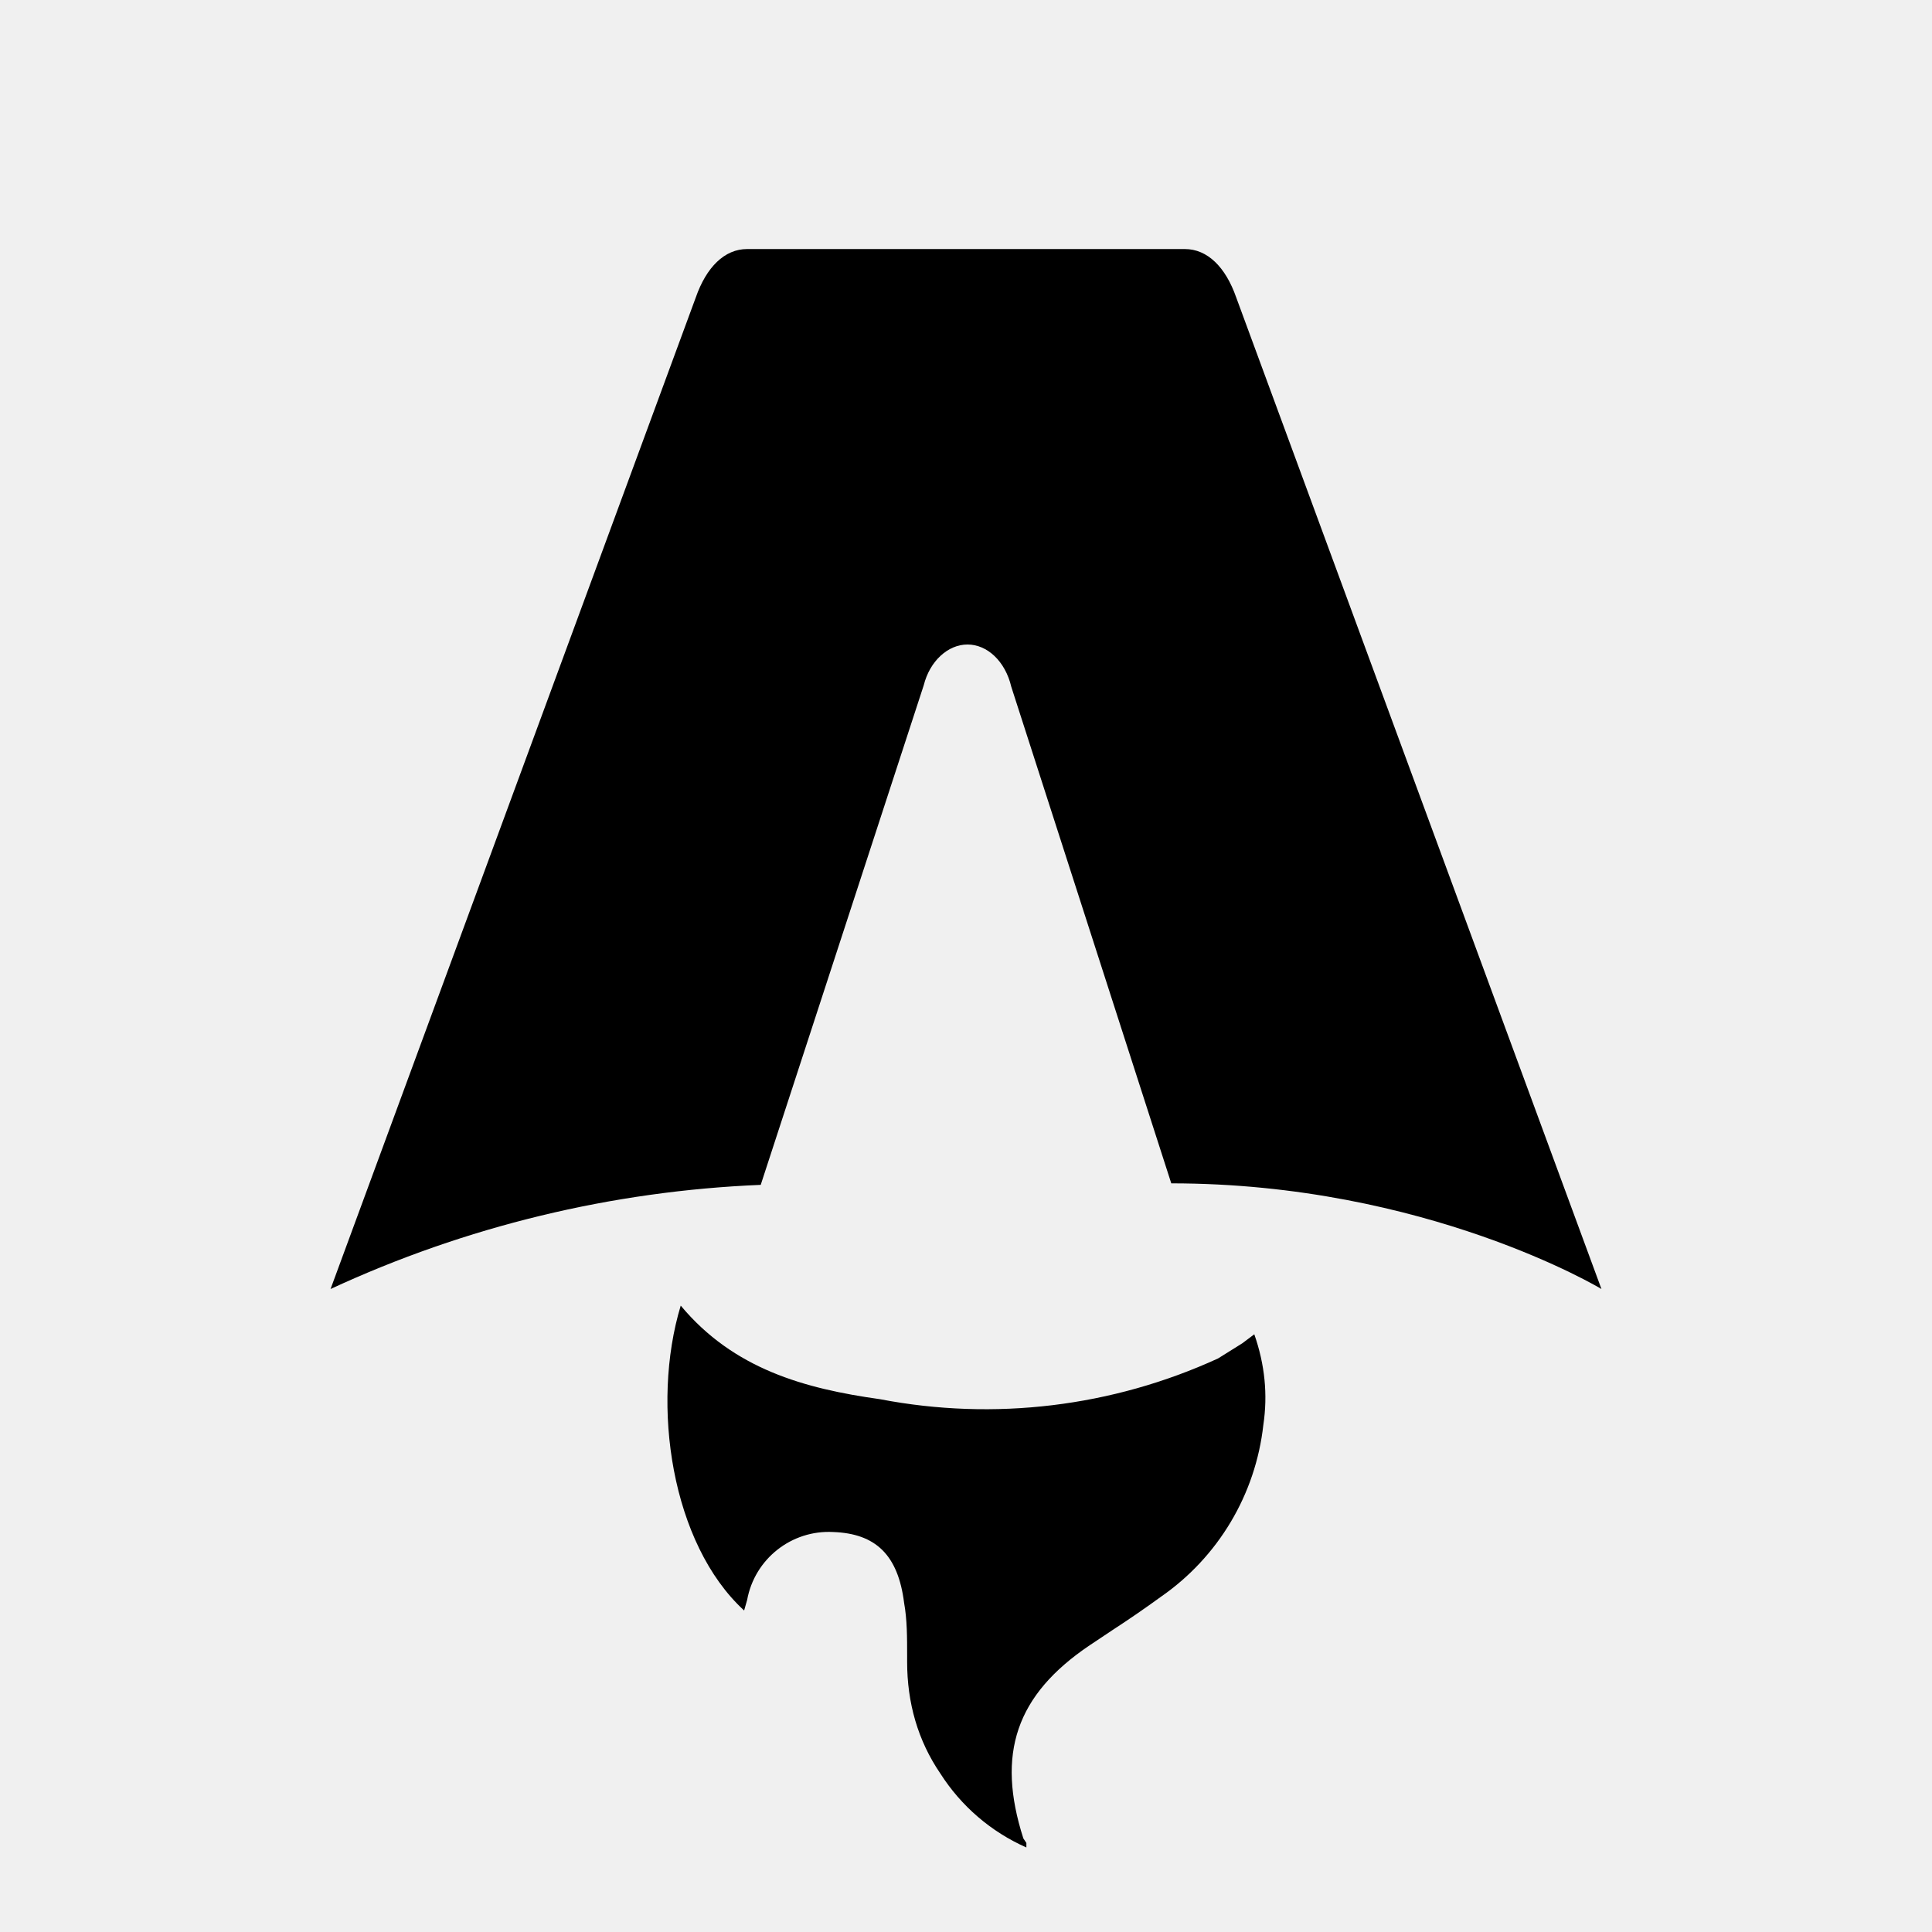
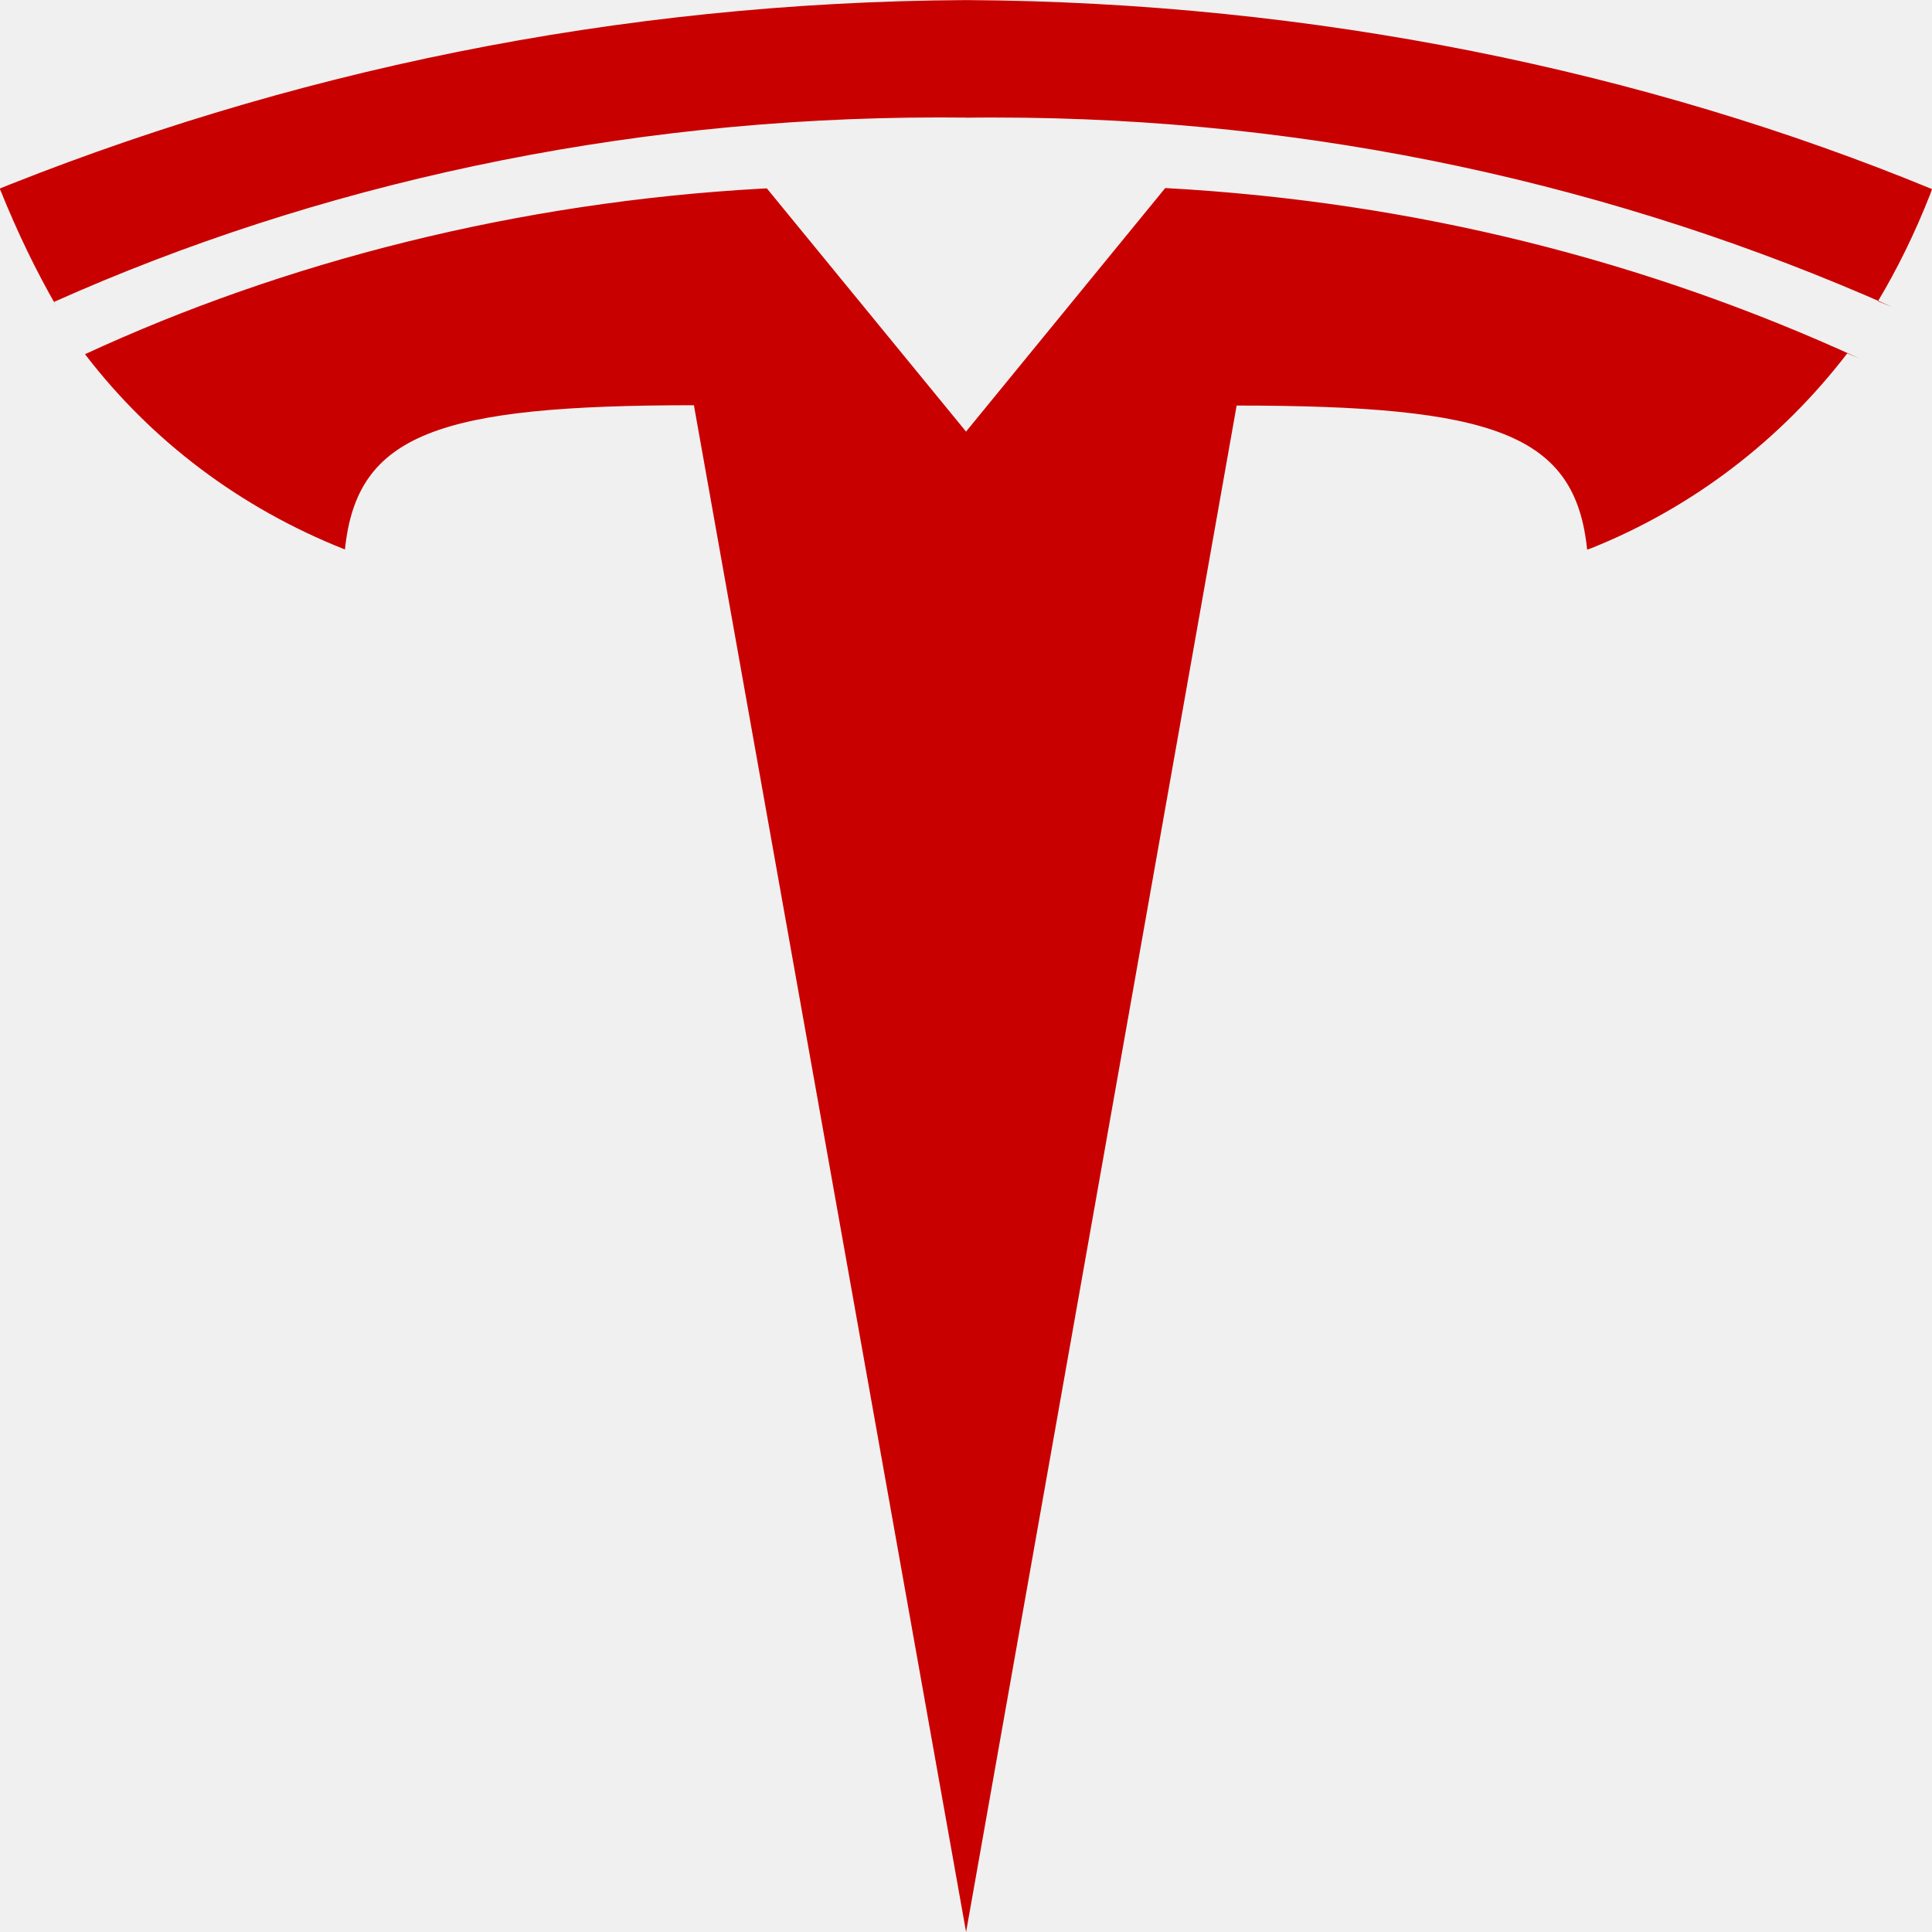
- <svg xmlns="http://www.w3.org/2000/svg" fill="none" viewBox="0 0 128 128">
-   <path d="M50.4 78.5a75.1 75.1 0 0 0-28.5 6.9l24.2-65.7c.7-2 1.9-3.2 3.4-3.2h29c1.5 0 2.7 1.2 3.4 3.2l24.2 65.7s-11.6-7-28.5-7L67 45.5c-.4-1.7-1.6-2.8-2.9-2.8-1.3 0-2.5 1.1-2.9 2.7L50.4 78.5Zm-1.1 28.2Zm-4.2-20.2c-2 6.6-.6 15.8 4.2 20.2a17.5 17.5 0 0 1 .2-.7 5.5 5.5 0 0 1 5.7-4.5c2.8.1 4.3 1.5 4.7 4.7.2 1.1.2 2.3.2 3.5v.4c0 2.7.7 5.2 2.2 7.4a13 13 0 0 0 5.7 4.9v-.3l-.2-.3c-1.8-5.6-.5-9.5 4.4-12.8l1.5-1a73 73 0 0 0 3.2-2.2 16 16 0 0 0 6.8-11.4c.3-2 .1-4-.6-6l-.8.6-1.6 1a37 37 0 0 1-22.4 2.7c-5-.7-9.7-2-13.2-6.2Z" />
-   <style>
-         path { fill: #000; }
-         @media (prefers-color-scheme: dark) {
-             path { fill: #FFF; }
-         }
-     </style>
+ <svg xmlns="http://www.w3.org/2000/svg" fill="#c90000" width="800px" height="800px" viewBox="0 0 24 24">
+   <path d="m12 5.362 2.475-3.026c3.101.169 5.989.908 8.619 2.115l-.147-.061c-.828 1.078-1.92 1.915-3.18 2.42l-.051.018c-.146-1.439-1.154-1.79-4.354-1.79l-3.361 18.962-3.381-18.966c-3.18 0-4.188.354-4.335 1.792-1.31-.519-2.401-1.352-3.216-2.409l-.013-.017c2.481-1.148 5.369-1.889 8.409-2.057l.061-.003 2.475 3.022zm0-3.9c.107-.002.233-.002.359-.002 3.967 0 7.738.84 11.144 2.352l-.175-.069c.237-.394.463-.853.65-1.331l.022-.063c-3.551-1.463-7.671-2.323-11.99-2.348h-.01c-4.328.024-8.449.884-12.218 2.428l.218-.079c.224.555.449 1.015.703 1.458l-.031-.058c3.238-1.448 7.017-2.291 10.994-2.291.118 0 .235.001.352.002h-.018z" />
</svg>
